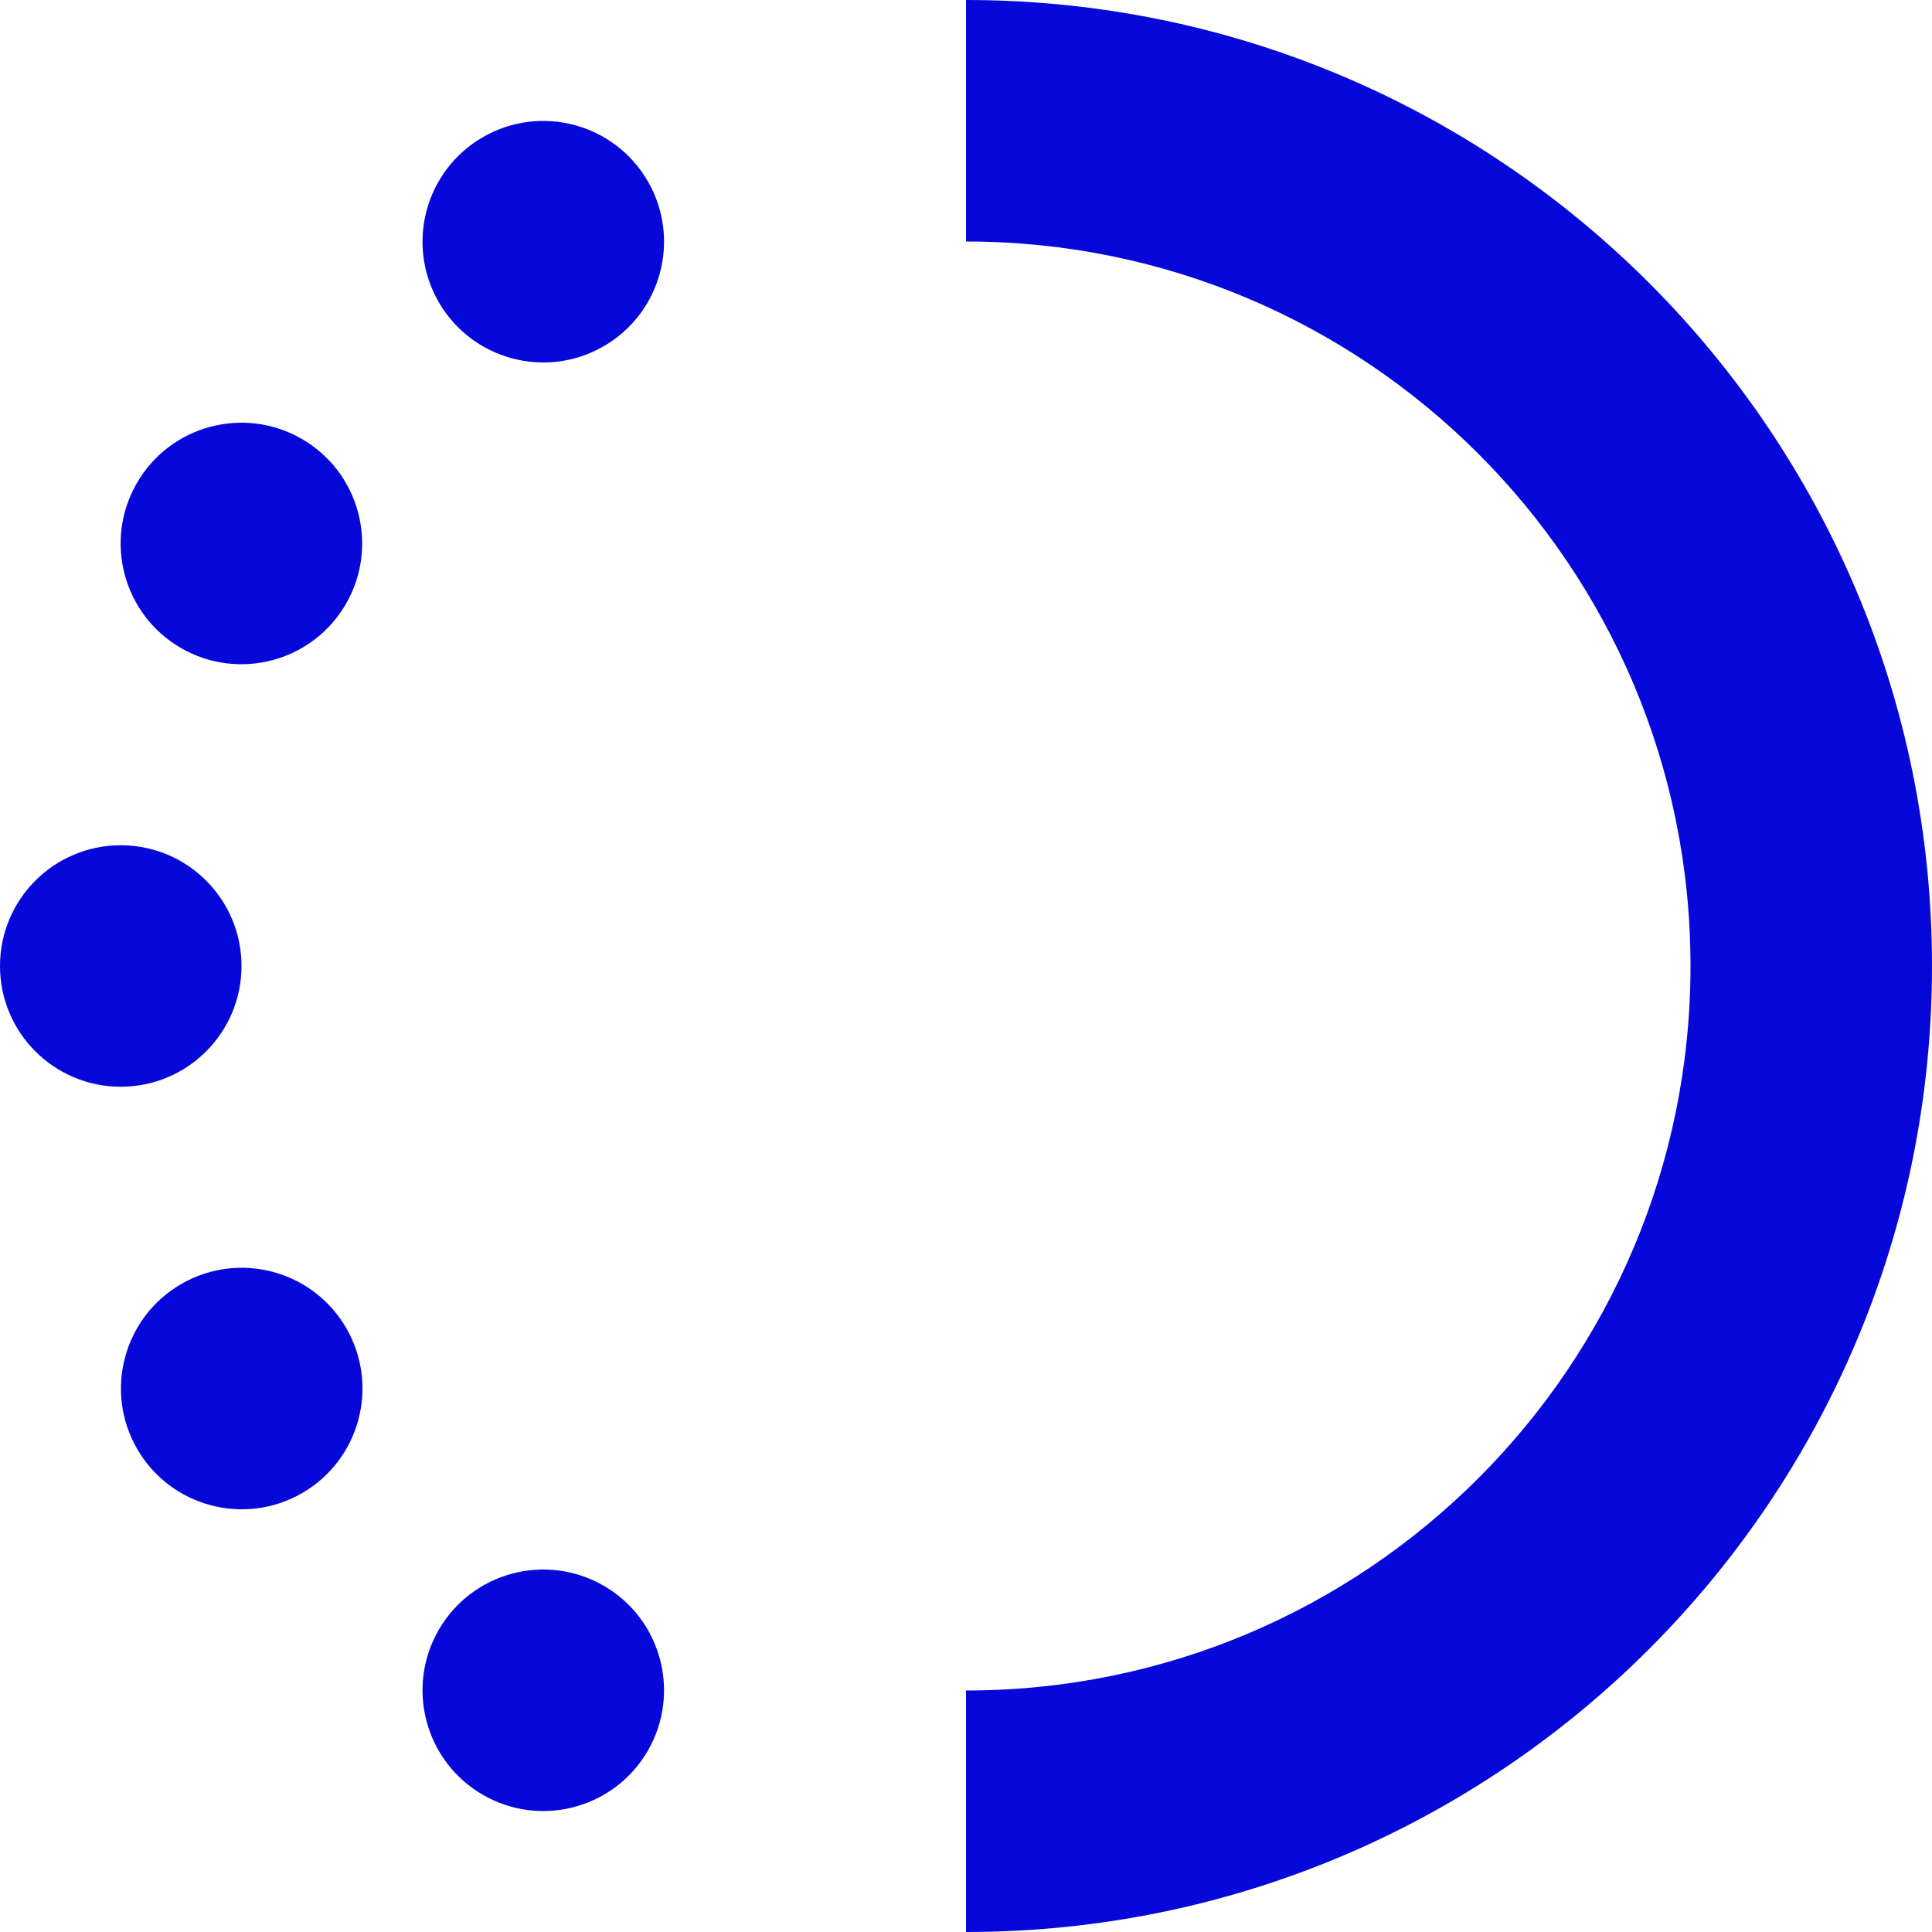
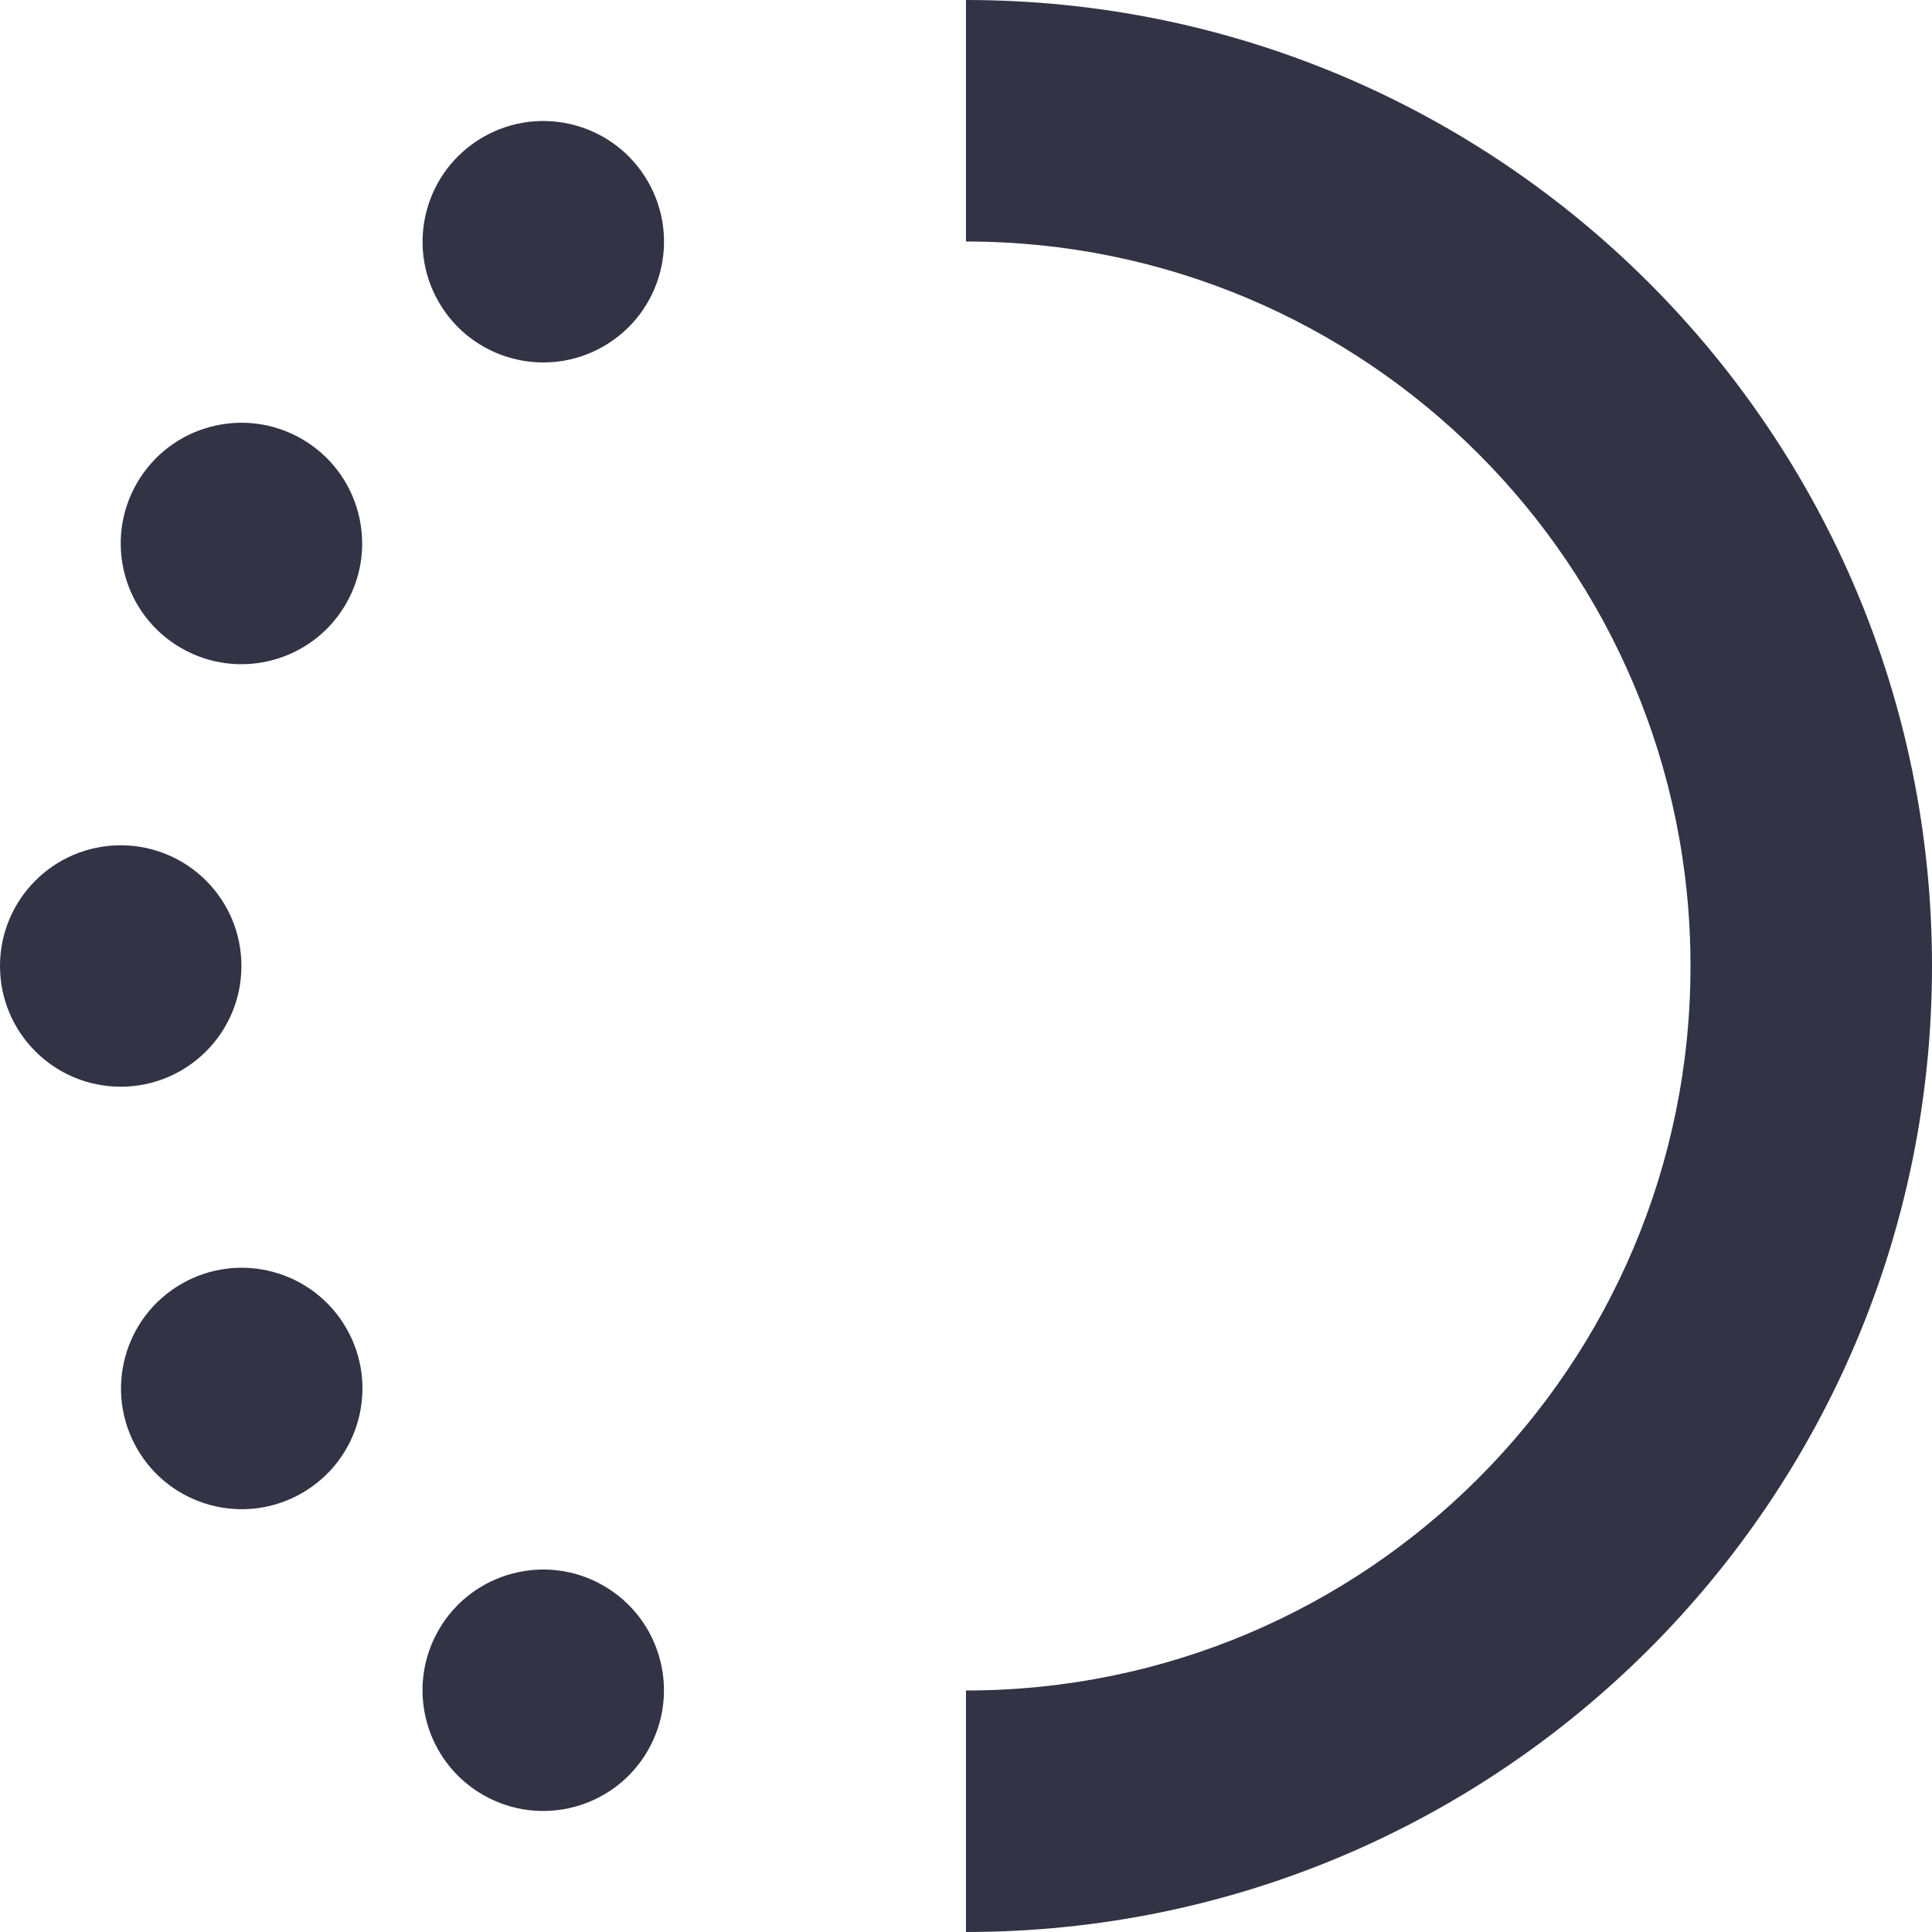
- <svg xmlns="http://www.w3.org/2000/svg" width="20px" height="20px" viewBox="0 0 20 20" version="1.1">
-   <g id="RUBRIX" stroke="none" stroke-width="1" fill="none" fill-rule="evenodd">
-     <g id="Annotation-mode-small-screen-Copy-3" transform="translate(-1212, -222)" fill="#0508D9" fill-rule="nonzero">
-       <g id="Group-28" transform="translate(1195, 210)">
-         <g id="Group-26" transform="translate(8, 12)">
-           <g id="Group-32">
-             <g id="noun_loading-progress_3557914" transform="translate(9, 0)">
-               <g id="Group">
-                 <circle id="Oval" cx="1.25" cy="10" r="1.25" />
-                 <circle id="Oval" transform="translate(2.499036, 5.626044) rotate(-60) translate(-2.499036, -5.626044) " cx="2.499" cy="5.626" r="1.25" />
-                 <circle id="Oval" transform="translate(5.624036, 2.502081) rotate(-30) translate(-5.624036, -2.502081) " cx="5.624" cy="2.502" r="1.25" />
-                 <circle id="Oval" transform="translate(5.623712, 17.49784) rotate(-60) translate(-5.623712, -17.49784) " cx="5.624" cy="17.498" r="1.25" />
-                 <circle id="Oval" transform="translate(2.502081, 14.37363) rotate(-30) translate(-2.502081, -14.37363) " cx="2.502" cy="14.374" r="1.25" />
-                 <path d="M10,0 L10,2.5 C14.142,2.5 17.5,5.858 17.5,10 C17.5,14.142 14.142,17.5 10,17.5 L10,20 C15.523,20 20,15.523 20,10 C20,4.477 15.523,0 10,0 Z" id="Shape" />
+ <svg xmlns="http://www.w3.org/2000/svg" width="25px" height="25px" viewBox="0 0 25 25" version="1.1">
+   <g id="right-menu" stroke="none" stroke-width="1" fill="none" fill-rule="evenodd">
+     <g id="OK" transform="translate(-1224, -248)" fill="#333346" fill-rule="nonzero">
+       <g id="Group-23" transform="translate(1196, 73)">
+         <g id="Group-38" transform="translate(20, 145)">
+           <g id="Group-28" transform="translate(8, 30)">
+             <g id="Group-26">
+               <g id="Group-32">
+                 <g id="Group-37">
+                   <g id="noun_loading-progress_3557914">
+                     <g id="Group">
+                       <circle id="Oval" cx="1.562" cy="12.5" r="1.562" />
+                       <circle id="Oval" transform="translate(3.123795, 7.032554) rotate(-60) translate(-3.123795, -7.032554) " cx="3.124" cy="7.033" r="1.562" />
+                       <circle id="Oval" transform="translate(7.030045, 3.127602) rotate(-30) translate(-7.030045, -3.127602) " cx="7.03" cy="3.128" r="1.562" />
+                       <circle id="Oval" transform="translate(7.029641, 21.8723) rotate(-60) translate(-7.029641, -21.8723) " cx="7.03" cy="21.872" r="1.562" />
+                       <circle id="Oval" transform="translate(3.127602, 17.96704) rotate(-30) translate(-3.127602, -17.96704) " cx="3.128" cy="17.967" r="1.562" />
+                       <path d="M12.5,0 L12.5,3.125 C17.678,3.125 21.875,7.322 21.875,12.5 C21.875,17.678 17.678,21.875 12.5,21.875 L12.5,25 C19.404,25 25,19.404 25,12.5 C25,5.596 19.404,0 12.5,0 Z" id="Shape" />
+                     </g>
+                   </g>
+                 </g>
              </g>
            </g>
          </g>
        </g>
      </g>
    </g>
  </g>
</svg>
